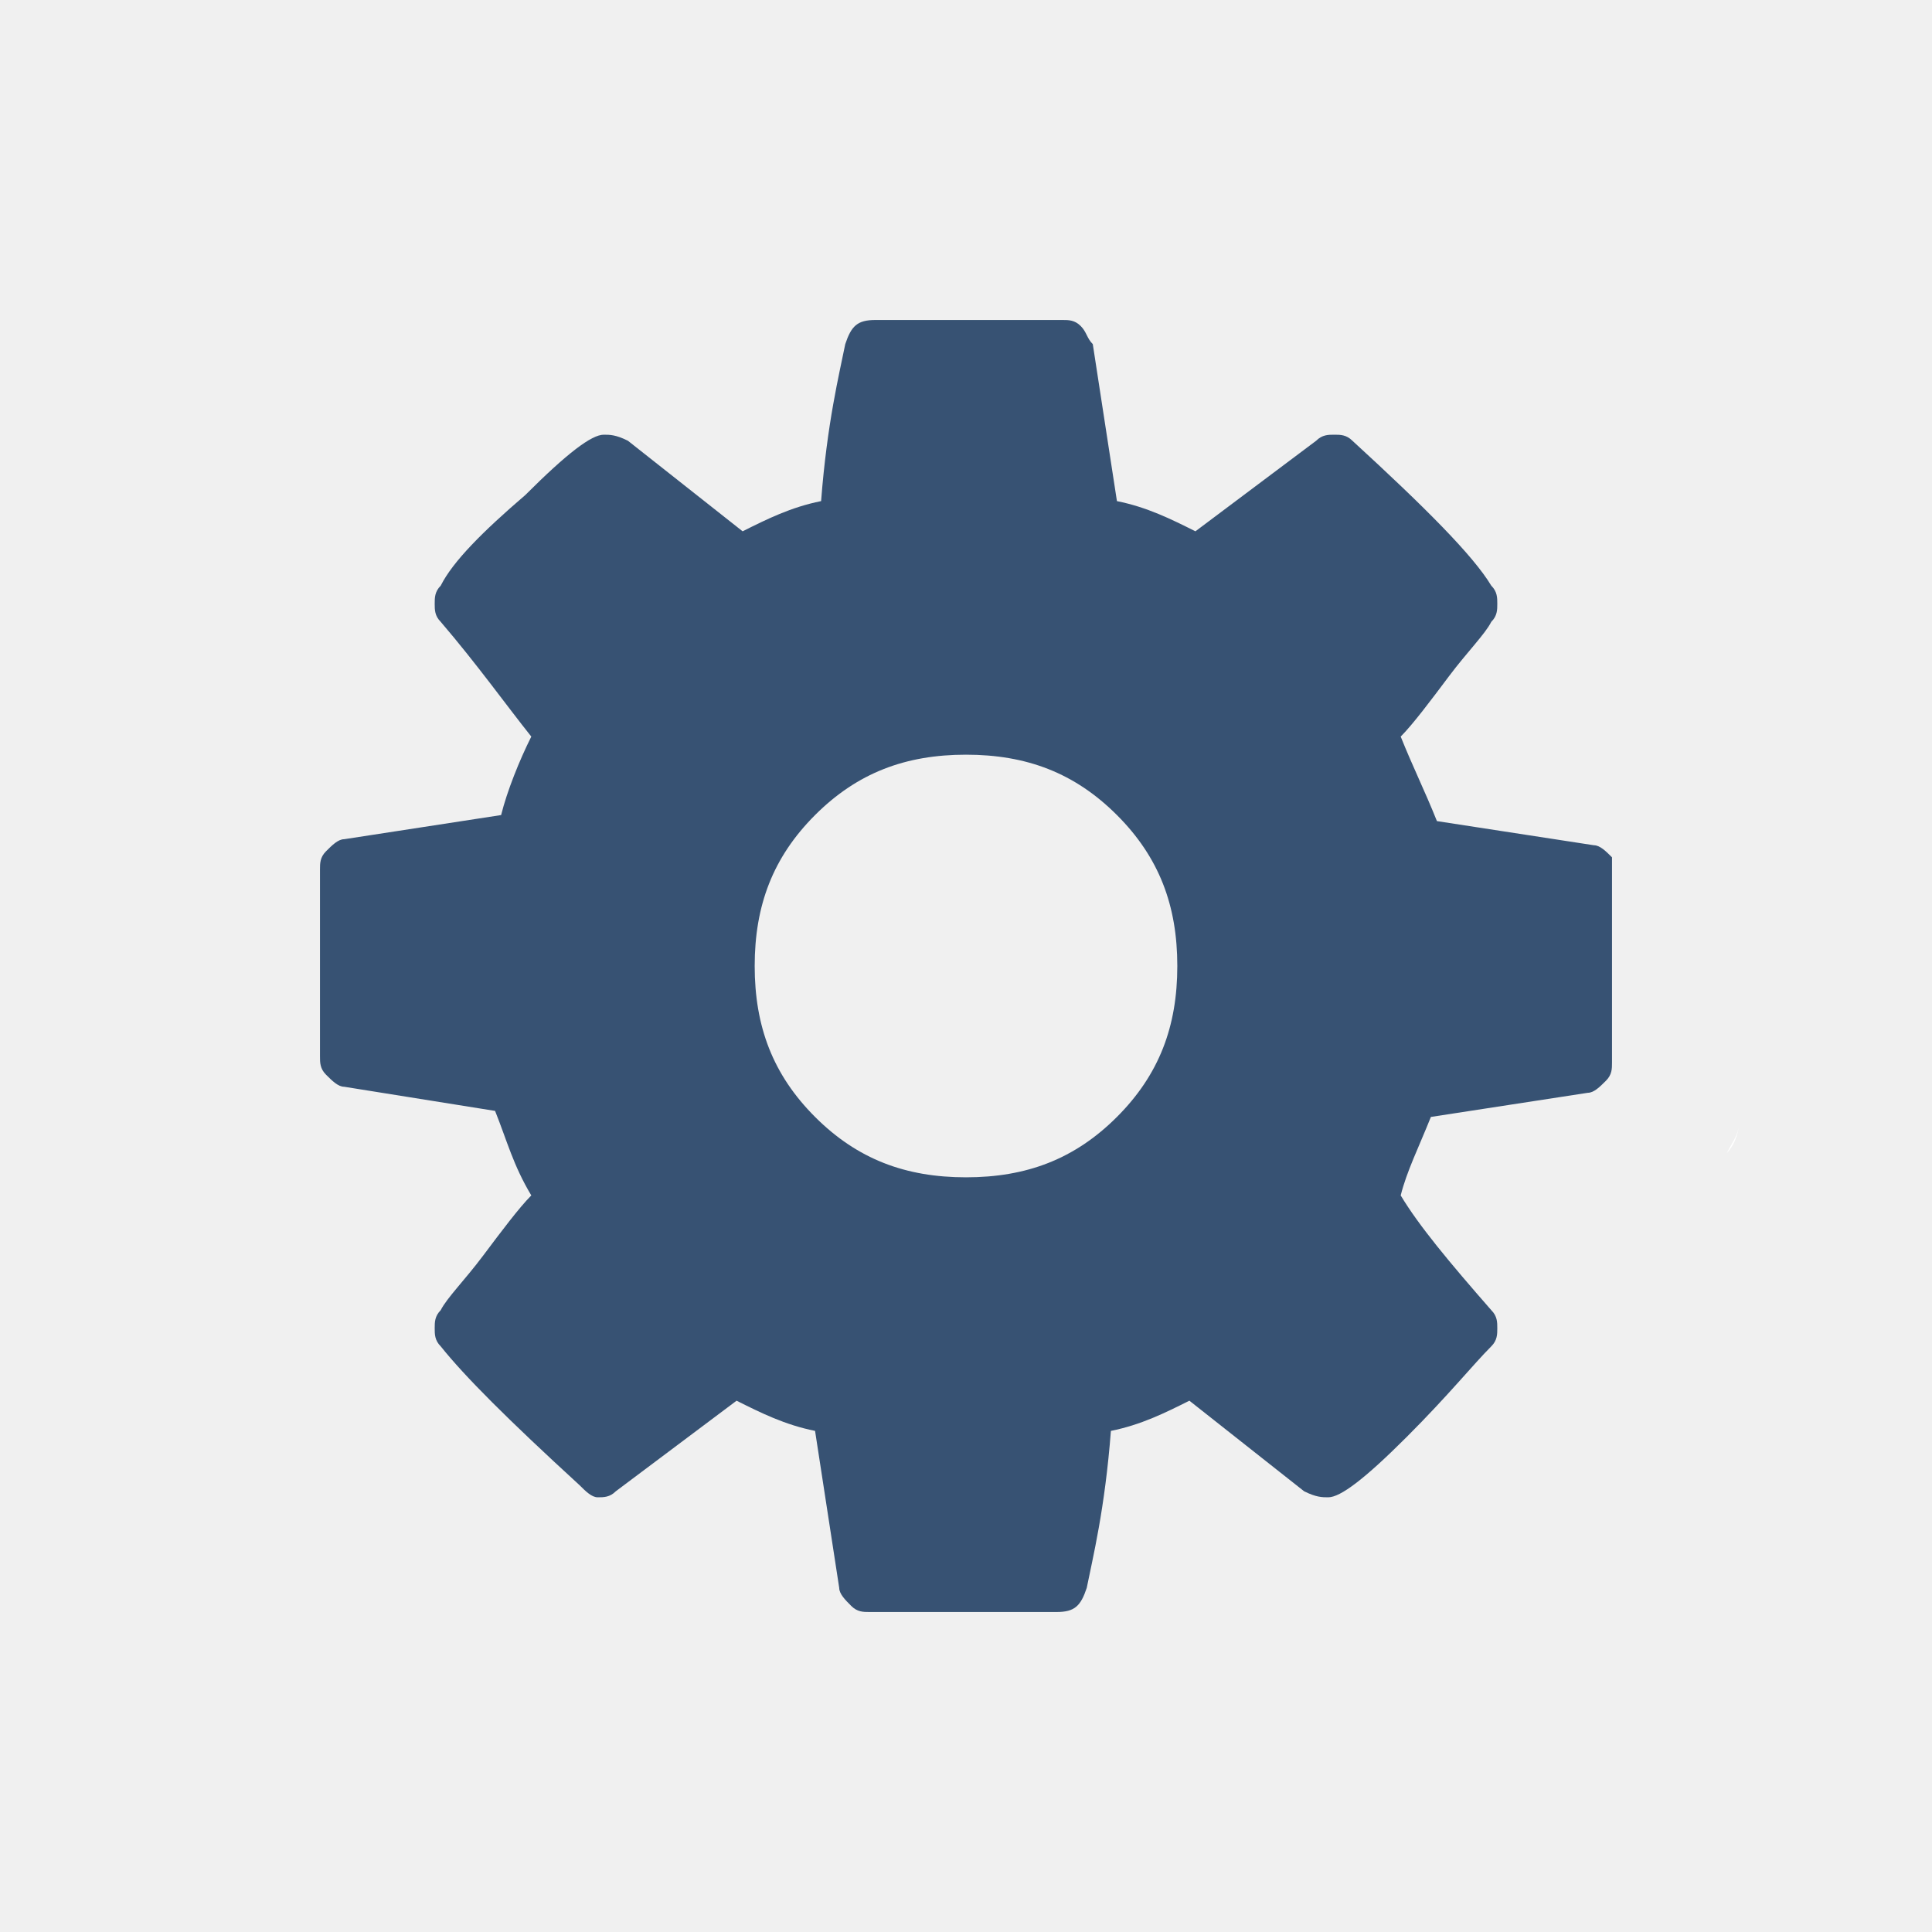
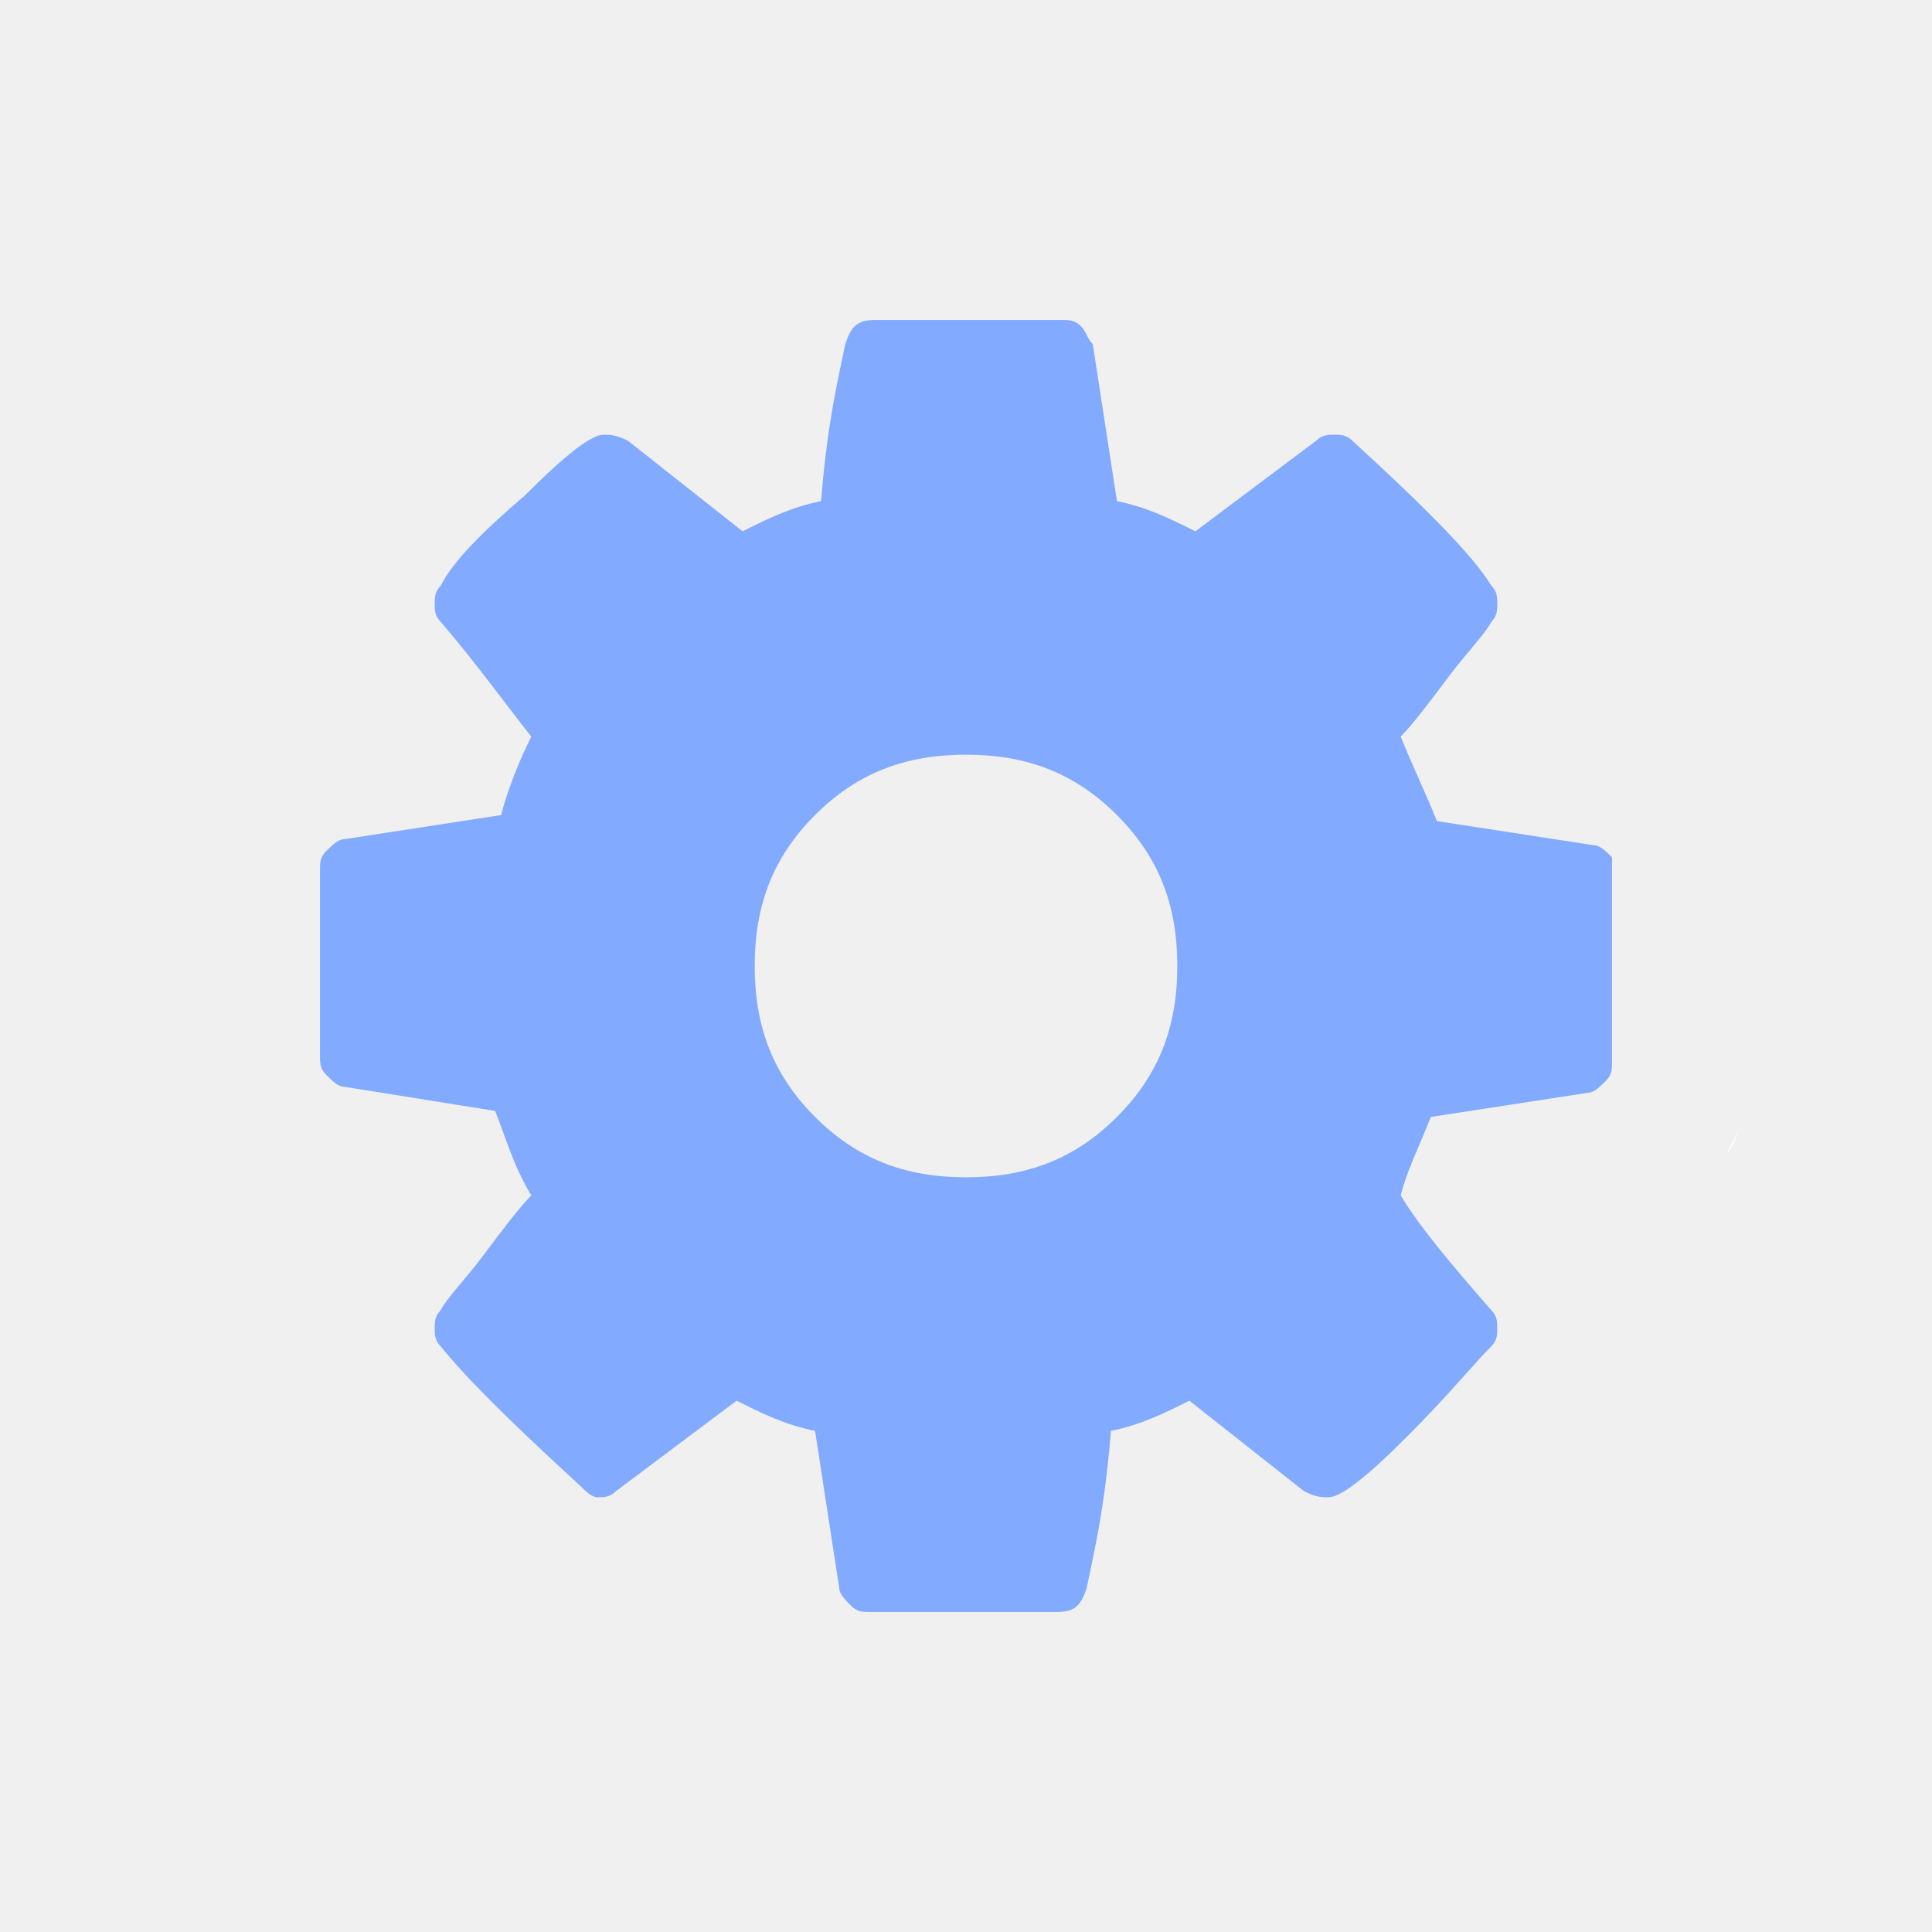
- <svg xmlns="http://www.w3.org/2000/svg" viewBox="0 0 32 32">
-   <path fill="#FFF" d="M28.8 18.6c0 .1 0 .1 0 0 0 .2-.1.3-.2.5.1-.1.2-.3.2-.5" />
-   <path fill="#733737" d="M26.4 17s.1 0 0 0c.1 0 0 0 0 0z" />
-   <path fill="#FFF" d="M26.5 17s-.1 0 0 0c-.1 0 0 0 0 0" />
-   <path fill="#375273" d="M26.7 14.5v3.1c0 .1 0 .2-.1.3-.1.1-.2.2-.3.2l-2.6.4c-.2.5-.4.9-.5 1.3.3.5.8 1.1 1.5 1.9.1.1.1.2.1.3 0 .1 0 .2-.1.3-.3.3-.7.8-1.4 1.5s-1.1 1-1.3 1c-.1 0-.2 0-.4-.1l-1.9-1.5c-.4.2-.8.4-1.3.5-.1 1.3-.3 2.1-.4 2.6-.1.3-.2.4-.5.4h-3.1c-.1 0-.2 0-.3-.1s-.2-.2-.2-.3l-.4-2.6c-.5-.1-.9-.3-1.3-.5l-2 1.5c-.1.1-.2.1-.3.1-.1 0-.2-.1-.3-.2-1.2-1.1-1.9-1.8-2.3-2.3-.1-.1-.1-.2-.1-.3 0-.1 0-.2.1-.3.1-.2.4-.5.7-.9.3-.4.6-.8.8-1-.3-.5-.4-.9-.6-1.4L5.7 18c-.1 0-.2-.1-.3-.2-.1-.1-.1-.2-.1-.3v-3.1c0-.1 0-.2.1-.3.1-.1.2-.2.3-.2l2.6-.4c.1-.4.3-.9.5-1.3-.4-.5-.9-1.2-1.5-1.9-.1-.1-.1-.2-.1-.3 0-.1 0-.2.1-.3.2-.4.7-.9 1.4-1.5.7-.7 1.1-1 1.3-1 .1 0 .2 0 .4.1l1.9 1.5c.4-.2.8-.4 1.3-.5.1-1.3.3-2.1.4-2.6.1-.3.2-.4.5-.4h3.1c.1 0 .2 0 .3.1.1.1.1.2.2.3l.4 2.6c.5.1.9.3 1.3.5l2-1.5c.1-.1.2-.1.3-.1.1 0 .2 0 .3.1 1.2 1.1 2 1.9 2.3 2.4.1.1.1.2.1.3 0 .1 0 .2-.1.3-.1.2-.4.5-.7.9-.3.4-.6.8-.8 1 .2.5.4.9.6 1.4l2.6.4c.1 0 .2.1.3.2v.3zm-8.2 4c.7-.7 1-1.5 1-2.5s-.3-1.8-1-2.5-1.5-1-2.5-1-1.8.3-2.5 1-1 1.5-1 2.5.3 1.8 1 2.5 1.5 1 2.5 1 1.8-.3 2.5-1z" />
+ <svg xmlns="http://www.w3.org/2000/svg" viewBox="0 0 32 32" version="1.1" id="svg605">
+   <defs id="defs609" />
+   <path id="path597" d="M28.8 18.6c0 .1 0 .1 0 0 0 .2-.1.3-.2.5.1-.1.2-.3.2-.5" fill="#ffffff" />
+   <path id="path599" d="M26.4 17s.1 0 0 0c.1 0 0 0 0 0z" fill="#733737" />
+   <path id="path601" d="M26.5 17s-.1 0 0 0c-.1 0 0 0 0 0" fill="#ffffff" />
+   <path id="path603" d="M26.7 14.5v3.1c0 .1 0 .2-.1.3-.1.1-.2.2-.3.2l-2.6.4c-.2.5-.4.9-.5 1.3.3.5.8 1.1 1.5 1.9.1.1.1.2.1.3 0 .1 0 .2-.1.3-.3.3-.7.8-1.4 1.5s-1.1 1-1.3 1c-.1 0-.2 0-.4-.1l-1.9-1.5c-.4.2-.8.4-1.3.5-.1 1.3-.3 2.1-.4 2.6-.1.3-.2.4-.5.4h-3.1c-.1 0-.2 0-.3-.1s-.2-.2-.2-.3l-.4-2.6c-.5-.1-.9-.3-1.3-.5l-2 1.5c-.1.1-.2.1-.3.1-.1 0-.2-.1-.3-.2-1.2-1.1-1.9-1.8-2.3-2.3-.1-.1-.1-.2-.1-.3 0-.1 0-.2.1-.3.1-.2.4-.5.7-.9.3-.4.6-.8.8-1-.3-.5-.4-.9-.6-1.4L5.7 18c-.1 0-.2-.1-.3-.2-.1-.1-.1-.2-.1-.3v-3.1c0-.1 0-.2.1-.3.1-.1.2-.2.3-.2l2.6-.4c.1-.4.3-.9.5-1.3-.4-.5-.9-1.2-1.5-1.9-.1-.1-.1-.2-.1-.3 0-.1 0-.2.1-.3.2-.4.7-.9 1.4-1.5.7-.7 1.1-1 1.3-1 .1 0 .2 0 .4.1l1.9 1.5c.4-.2.8-.4 1.3-.5.1-1.3.3-2.1.4-2.6.1-.3.2-.4.5-.4h3.1c.1 0 .2 0 .3.1.1.1.1.2.2.3l.4 2.6c.5.1.9.3 1.3.5l2-1.5c.1-.1.2-.1.3-.1.1 0 .2 0 .3.1 1.2 1.1 2 1.9 2.3 2.4.1.1.1.2.1.3 0 .1 0 .2-.1.3-.1.2-.4.5-.7.9-.3.4-.6.8-.8 1 .2.5.4.9.6 1.4l2.6.4c.1 0 .2.1.3.2v.3zm-8.2 4c.7-.7 1-1.5 1-2.5s-.3-1.8-1-2.5-1.5-1-2.5-1-1.8.3-2.5 1-1 1.5-1 2.5.3 1.8 1 2.5 1.5 1 2.5 1 1.8-.3 2.5-1z" fill="#82aaff" />
</svg>
